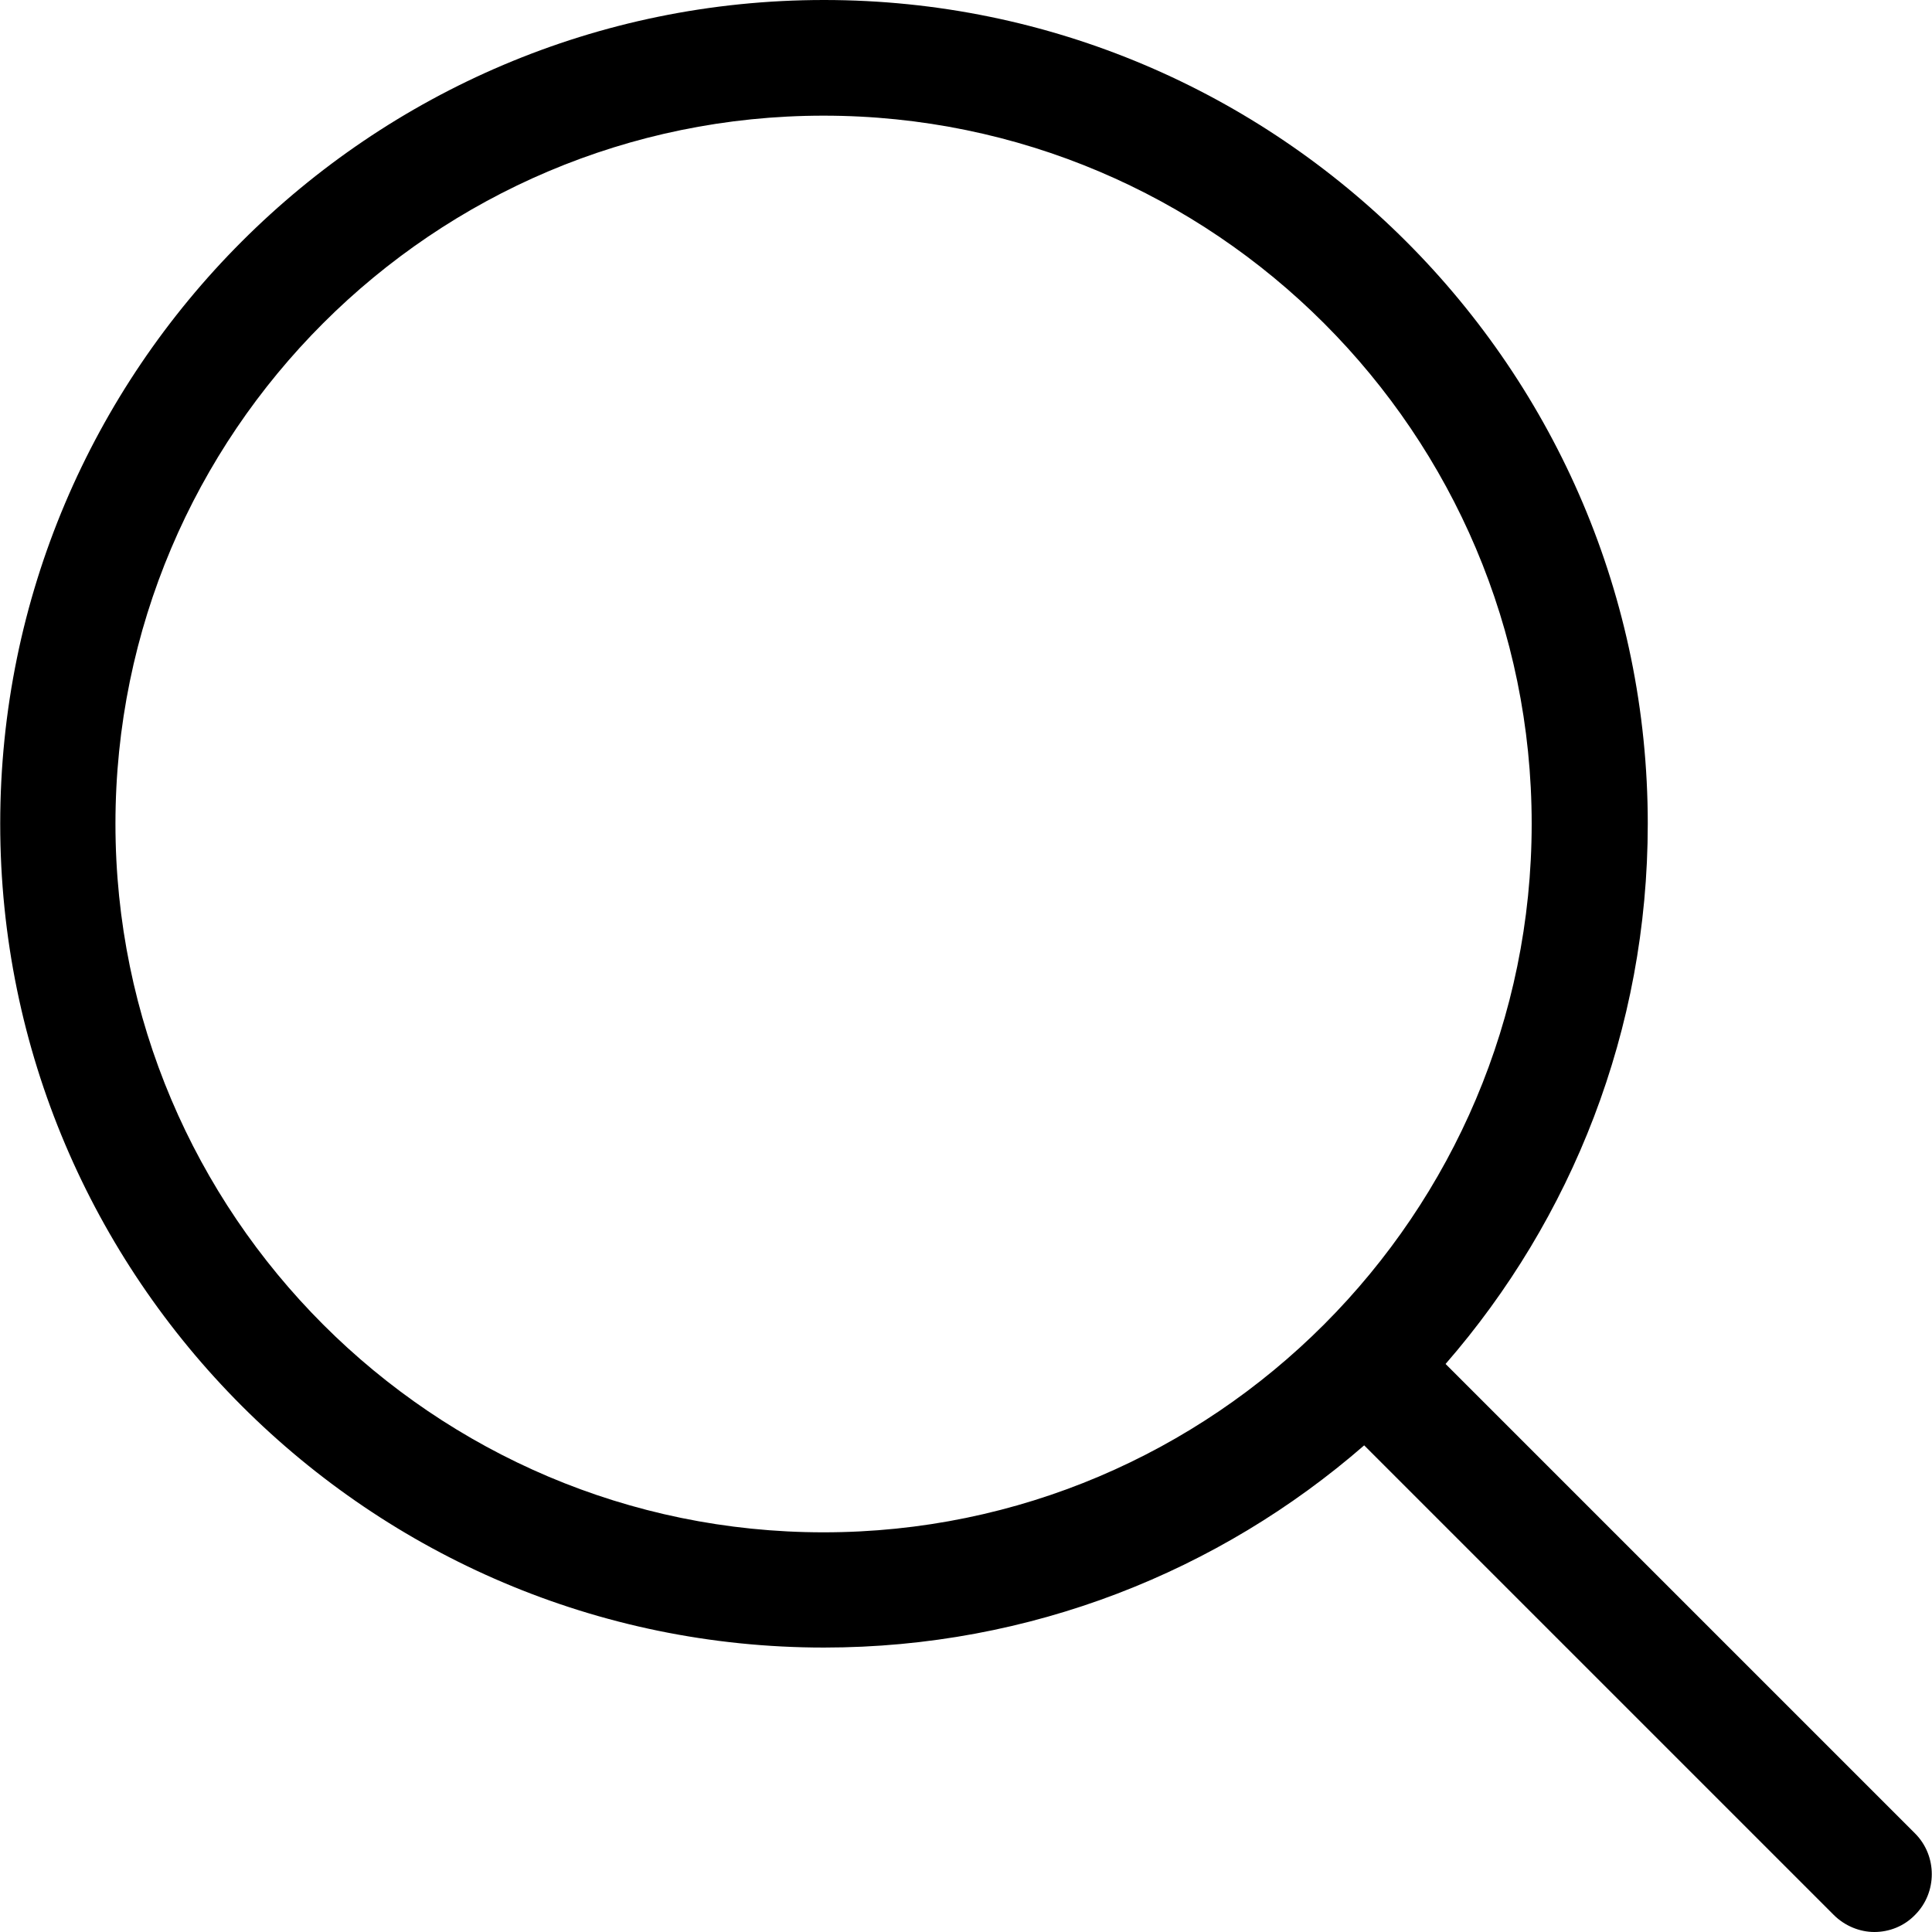
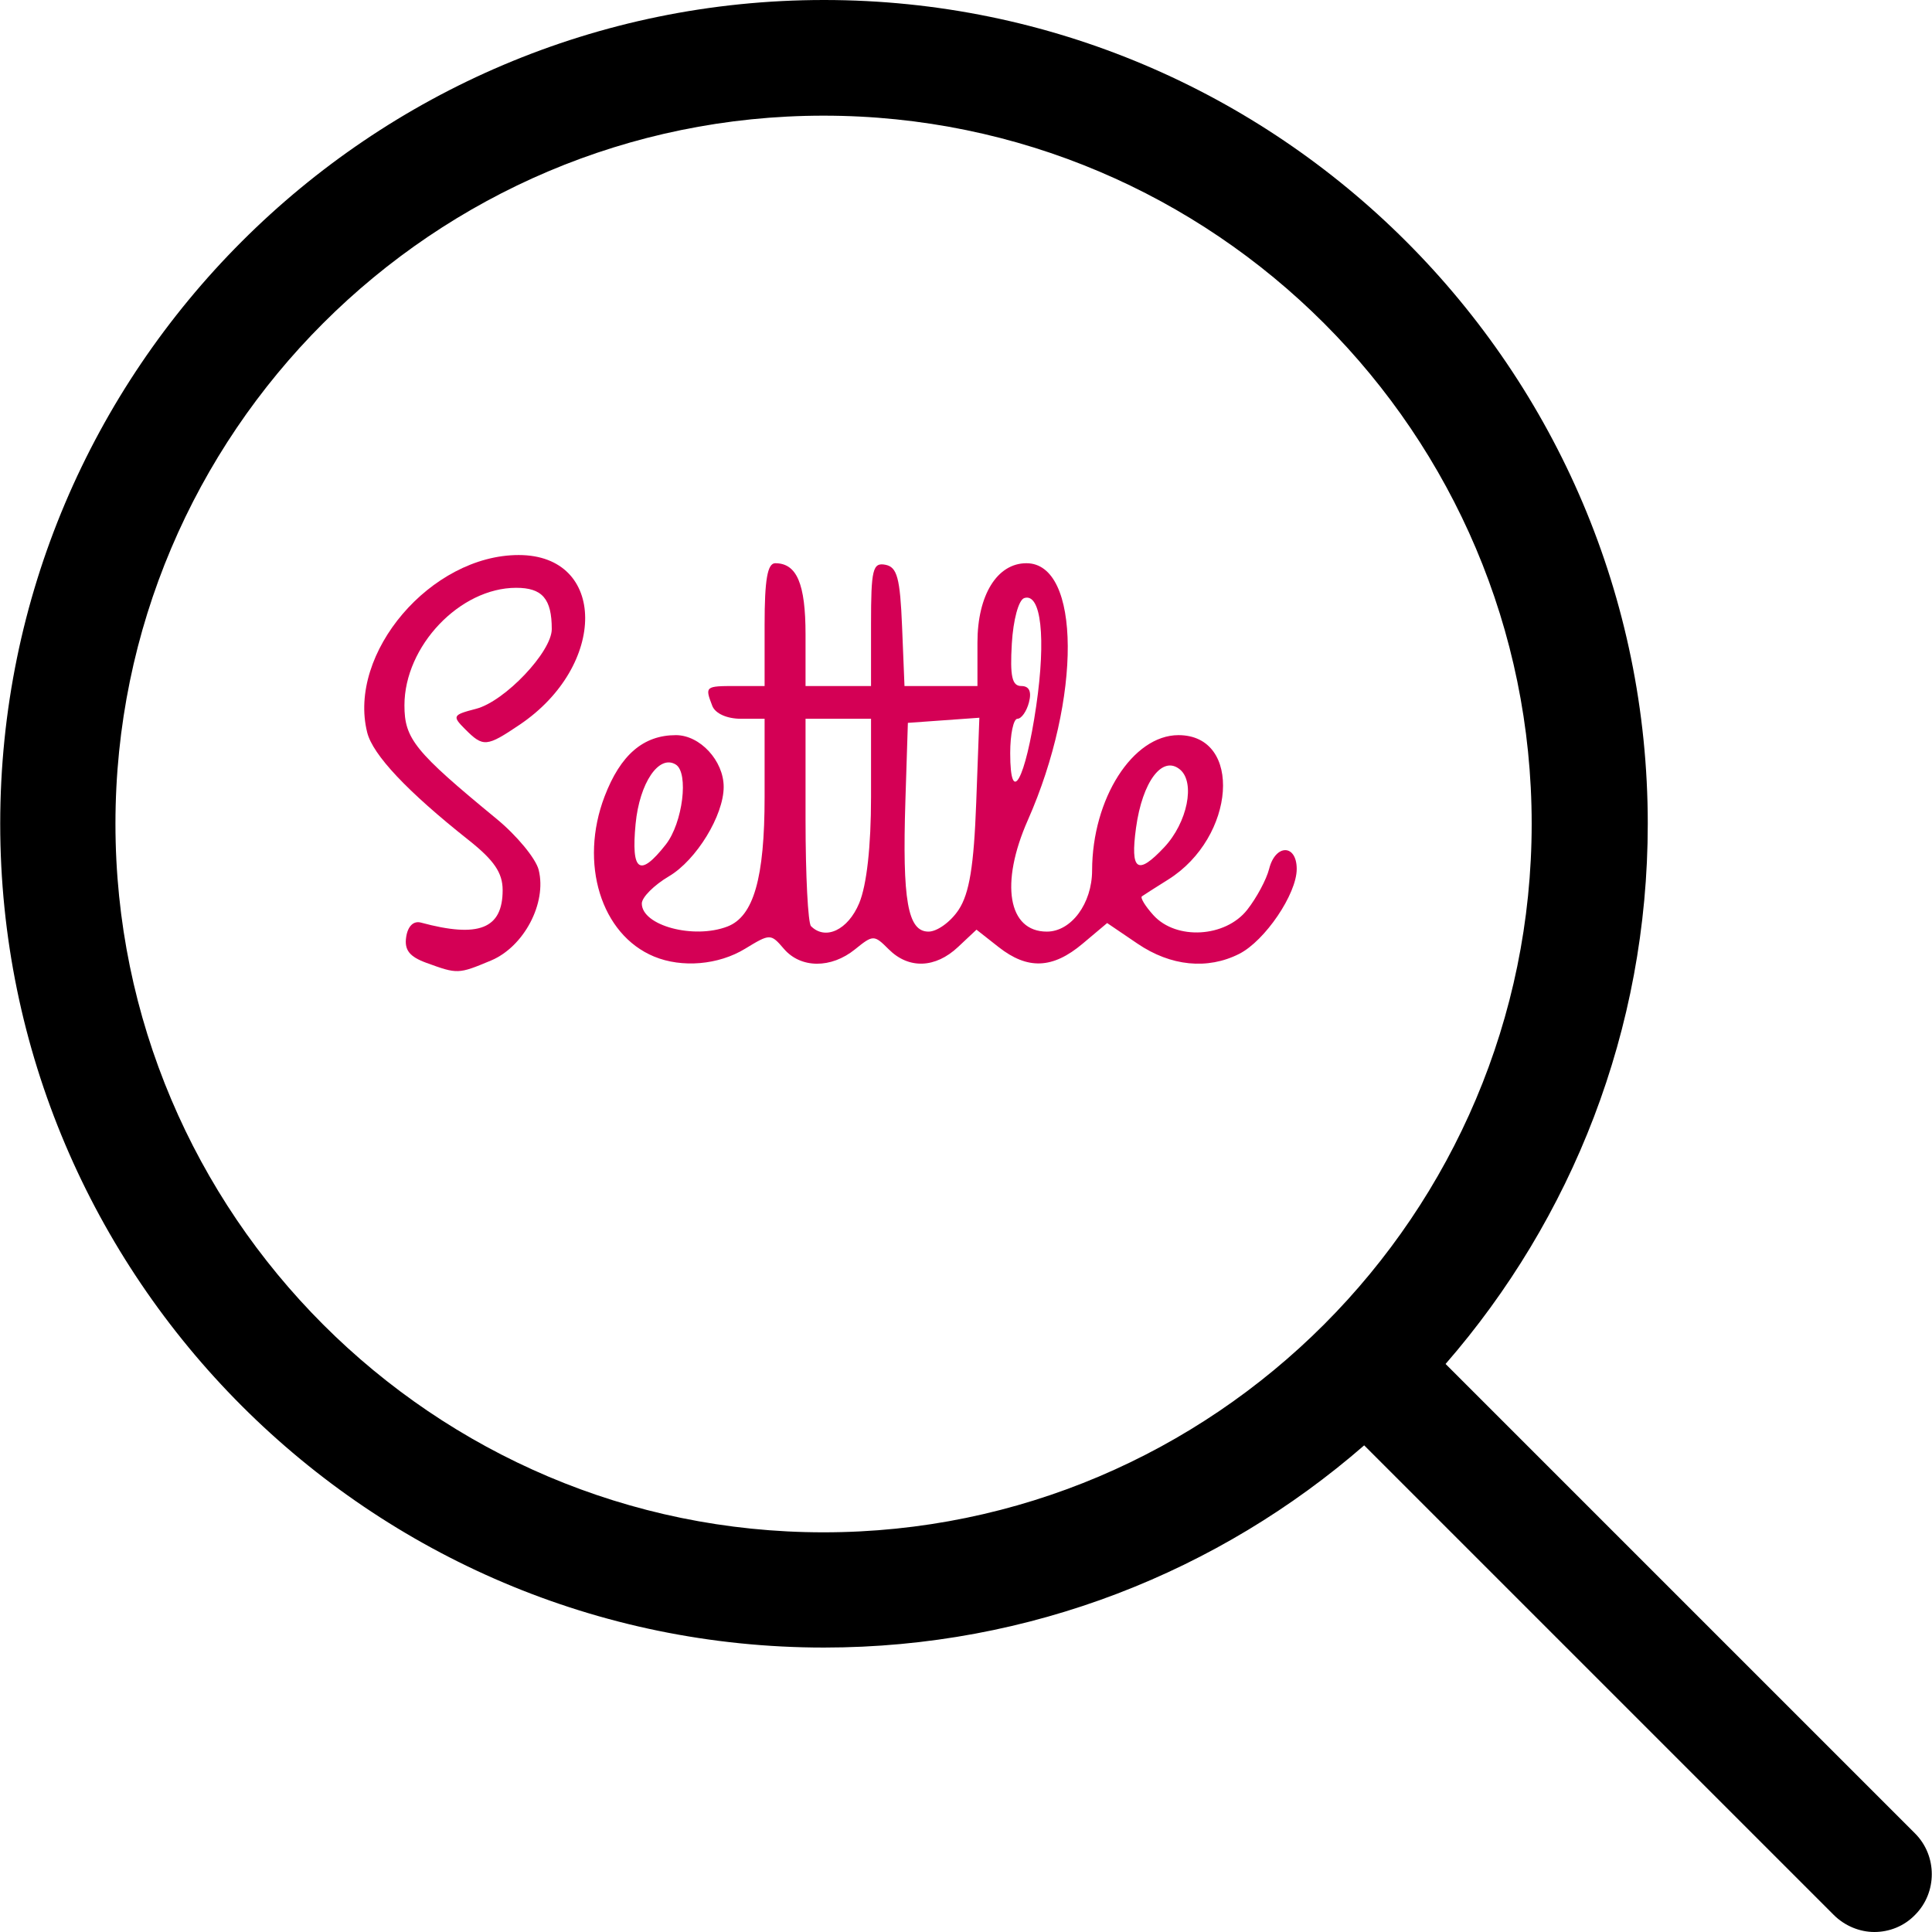
<svg xmlns="http://www.w3.org/2000/svg" version="1.1" id="Capa_1" x="0px" y="0px" viewBox="0 0 451 451" style="enable-background:new 0 0 451 451;" xml:space="preserve">
-   <g>
-     <path d="M447.05,428l-109.6-109.6c29.4-33.8,47.2-77.9,47.2-126.1C384.65,86.2,298.35,0,192.35,0C86.25,0,0.05,86.3,0.05,192.3   s86.3,192.3,192.3,192.3c48.2,0,92.3-17.8,126.1-47.2L428.05,447c2.6,2.6,6.1,4,9.5,4s6.9-1.3,9.5-4   C452.25,441.8,452.25,433.2,447.05,428z M26.95,192.3c0-91.2,74.2-165.3,165.3-165.3c91.2,0,165.3,74.2,165.3,165.3   s-74.1,165.4-165.3,165.4C101.15,357.7,26.95,283.5,26.95,192.3z" />
+   <defs id="defs39" />
+   <g id="g4">
+     <path d="M447.05,428l-109.6-109.6c29.4-33.8,47.2-77.9,47.2-126.1C384.65,86.2,298.35,0,192.35,0C86.25,0,0.05,86.3,0.05,192.3   s86.3,192.3,192.3,192.3c48.2,0,92.3-17.8,126.1-47.2L428.05,447c2.6,2.6,6.1,4,9.5,4s6.9-1.3,9.5-4   C452.25,441.8,452.25,433.2,447.05,428z M26.95,192.3c0-91.2,74.2-165.3,165.3-165.3c91.2,0,165.3,74.2,165.3,165.3   s-74.1,165.4-165.3,165.4C101.15,357.7,26.95,283.5,26.95,192.3z" id="path2" />
  </g>
-   <g>
+   <g id="g6">
</g>
-   <g>
+   <g id="g8">
</g>
-   <g>
+   <g id="g10">
</g>
-   <g>
+   <g id="g12">
</g>
-   <g>
+   <g id="g14">
</g>
-   <g>
+   <g id="g16">
</g>
-   <g>
+   <g id="g18">
</g>
-   <g>
+   <g id="g20">
</g>
-   <g>
+   <g id="g22">
</g>
-   <g>
+   <g id="g24">
</g>
-   <g>
+   <g id="g26">
</g>
-   <g>
+   <g id="g28">
</g>
-   <g>
+   <g id="g30">
</g>
-   <g>
+   <g id="g32">
</g>
-   <g>
+   <g id="g34">
</g>
+   <flowRoot xml:space="preserve" id="flowRoot43" style="font-style:normal;font-variant:normal;font-weight:normal;font-stretch:normal;font-size:53.333px;line-height:1.25;font-family:Ubuntu;-inkscape-font-specification:Ubuntu;letter-spacing:0px;word-spacing:0px;fill:#000000;fill-opacity:1;stroke:none" transform="translate(231.233,55.41949)">
+     <flowRegion id="flowRegion45" style="font-size:53.333px">
+       <rect id="rect47" width="240.788" height="152.881" x="-150.97" y="57.331" style="font-size:53.333px" />
+     </flowRegion>
+     <flowPara id="flowPara49" style="font-style:normal;font-variant:normal;font-weight:normal;font-stretch:normal;font-size:133.333px;font-family:'Grand Hotel';-inkscape-font-specification:'Grand Hotel'">Settle</flowPara>
+   </flowRoot>
+   <path style="fill:#d40055;fill-opacity:1;stroke-width:1.911" d="m 152.69,223.295 c -12.381,-5.121 -17.524,-21.755 -11.558,-37.378 3.71,-9.715 9.055,-14.307 16.652,-14.307 5.628,0 11.149,5.982 11.149,12.08 0,6.663 -6.386,17.099 -12.767,20.864 -3.489,2.059 -6.344,4.918 -6.344,6.353 0,5.154 12.087,8.409 19.98,5.38 6.117,-2.347 8.685,-11.293 8.685,-30.25 v -18.25 h -5.529 c -3.278,0 -6.001,-1.23 -6.689,-3.023 -1.747,-4.551 -1.663,-4.621 5.529,-4.621 h 6.689 v -14.333 c 0,-10.486 0.667,-14.333 2.484,-14.333 5.034,0 7.071,4.789 7.071,16.626 v 12.039 h 7.644 7.644 v -14.473 c 0,-12.753 0.397,-14.397 3.344,-13.835 2.753,0.525 3.443,3.083 3.906,14.473 l 0.561,13.835 h 8.516 8.516 v -10.15 c 0,-11.072 4.596,-18.515 11.432,-18.515 12.725,0 12.899,31.558 0.33,59.972 -6.544,14.794 -4.628,26.024 4.44,26.024 5.699,0 10.548,-6.556 10.562,-14.28 0.031,-16.76 9.492,-31.584 20.158,-31.584 15.059,0 13.361,23.848 -2.4,33.716 -2.941,1.841 -5.7,3.602 -6.131,3.914 -0.431,0.312 0.777,2.292 2.685,4.4 5.315,5.873 16.802,5.214 21.89,-1.254 2.201,-2.798 4.507,-7.098 5.123,-9.555 1.467,-5.847 6.44,-5.825 6.44,0.028 0,5.834 -7.413,16.768 -13.434,19.815 -7.385,3.737 -15.973,2.876 -23.713,-2.377 l -7.105,-4.822 -5.73,4.822 c -6.994,5.885 -12.833,6.114 -19.624,0.772 l -5.148,-4.049 -4.31,4.049 c -5.303,4.982 -11.526,5.187 -16.179,0.534 -3.413,-3.413 -3.641,-3.413 -7.856,0 -5.599,4.534 -12.681,4.483 -16.621,-0.119 -3.056,-3.569 -3.217,-3.569 -9.059,-0.007 -6.207,3.785 -14.718,4.513 -21.235,1.818 z m 47.873,-12.448 c 1.761,-4.214 2.769,-13.259 2.769,-24.843 v -18.216 h -7.644 -7.644 v 23.569 c 0,12.963 0.573,24.143 1.274,24.843 3.384,3.384 8.64,0.881 11.245,-5.353 z m 23.233,1.51 c 2.494,-3.806 3.541,-10.202 4.087,-24.964 l 0.735,-19.847 -8.343,0.598 -8.343,0.598 -0.578,18.155 c -0.743,23.331 0.536,30.576 5.398,30.576 2.03,0 5.2,-2.303 7.044,-5.117 z m -68.378,-15.207 c 3.958,-5.031 5.423,-16.768 2.331,-18.678 -3.917,-2.421 -8.455,4.279 -9.374,13.838 -1.076,11.195 0.95,12.587 7.043,4.841 z m 116.348,0.644 c 5.413,-5.762 7.317,-15.148 3.684,-18.163 -4.104,-3.406 -8.777,2.796 -10.26,13.617 -1.374,10.022 0.327,11.198 6.576,4.546 z m -29.873,-33.007 c 2.317,-15.896 1.141,-26.471 -2.8,-25.173 -1.311,0.432 -2.569,5.058 -2.896,10.646 -0.447,7.65 0.052,9.883 2.21,9.883 1.847,0 2.45,1.29 1.788,3.822 -0.55,2.102 -1.759,3.822 -2.688,3.822 -0.928,0 -1.688,3.612 -1.688,8.026 0,12.699 3.557,6.241 6.074,-11.026 z" id="path27" />
+   <path style="fill:#d40055;fill-opacity:1;stroke-width:1.911" d="m 99.552,224.772 c -3.978,-1.45 -5.2,-3.015 -4.732,-6.06 0.388,-2.528 1.714,-3.812 3.452,-3.342 13.501,3.651 19.065,1.44 19.065,-7.578 0,-4.044 -1.993,-6.971 -7.975,-11.71 -14.284,-11.317 -22.328,-19.854 -23.643,-25.093 -4.649,-18.525 14.9,-41.423 35.364,-41.423 20.578,0 20.725,25.794 0.226,39.608 -7.731,5.21 -8.502,5.275 -12.708,1.069 -3.094,-3.094 -2.953,-3.36 2.536,-4.782 6.69,-1.733 17.666,-13.294 17.666,-18.607 0,-7.077 -2.219,-9.645 -8.326,-9.638 -13.128,0.016 -26.051,13.609 -26.065,27.416 -0.008,7.828 2.421,10.825 21.484,26.503 4.752,3.908 9.185,9.276 9.85,11.928 1.943,7.74 -3.429,17.942 -11.146,21.166 -7.622,3.185 -7.781,3.19 -15.048,0.541 z" id="path29" />
</svg>
